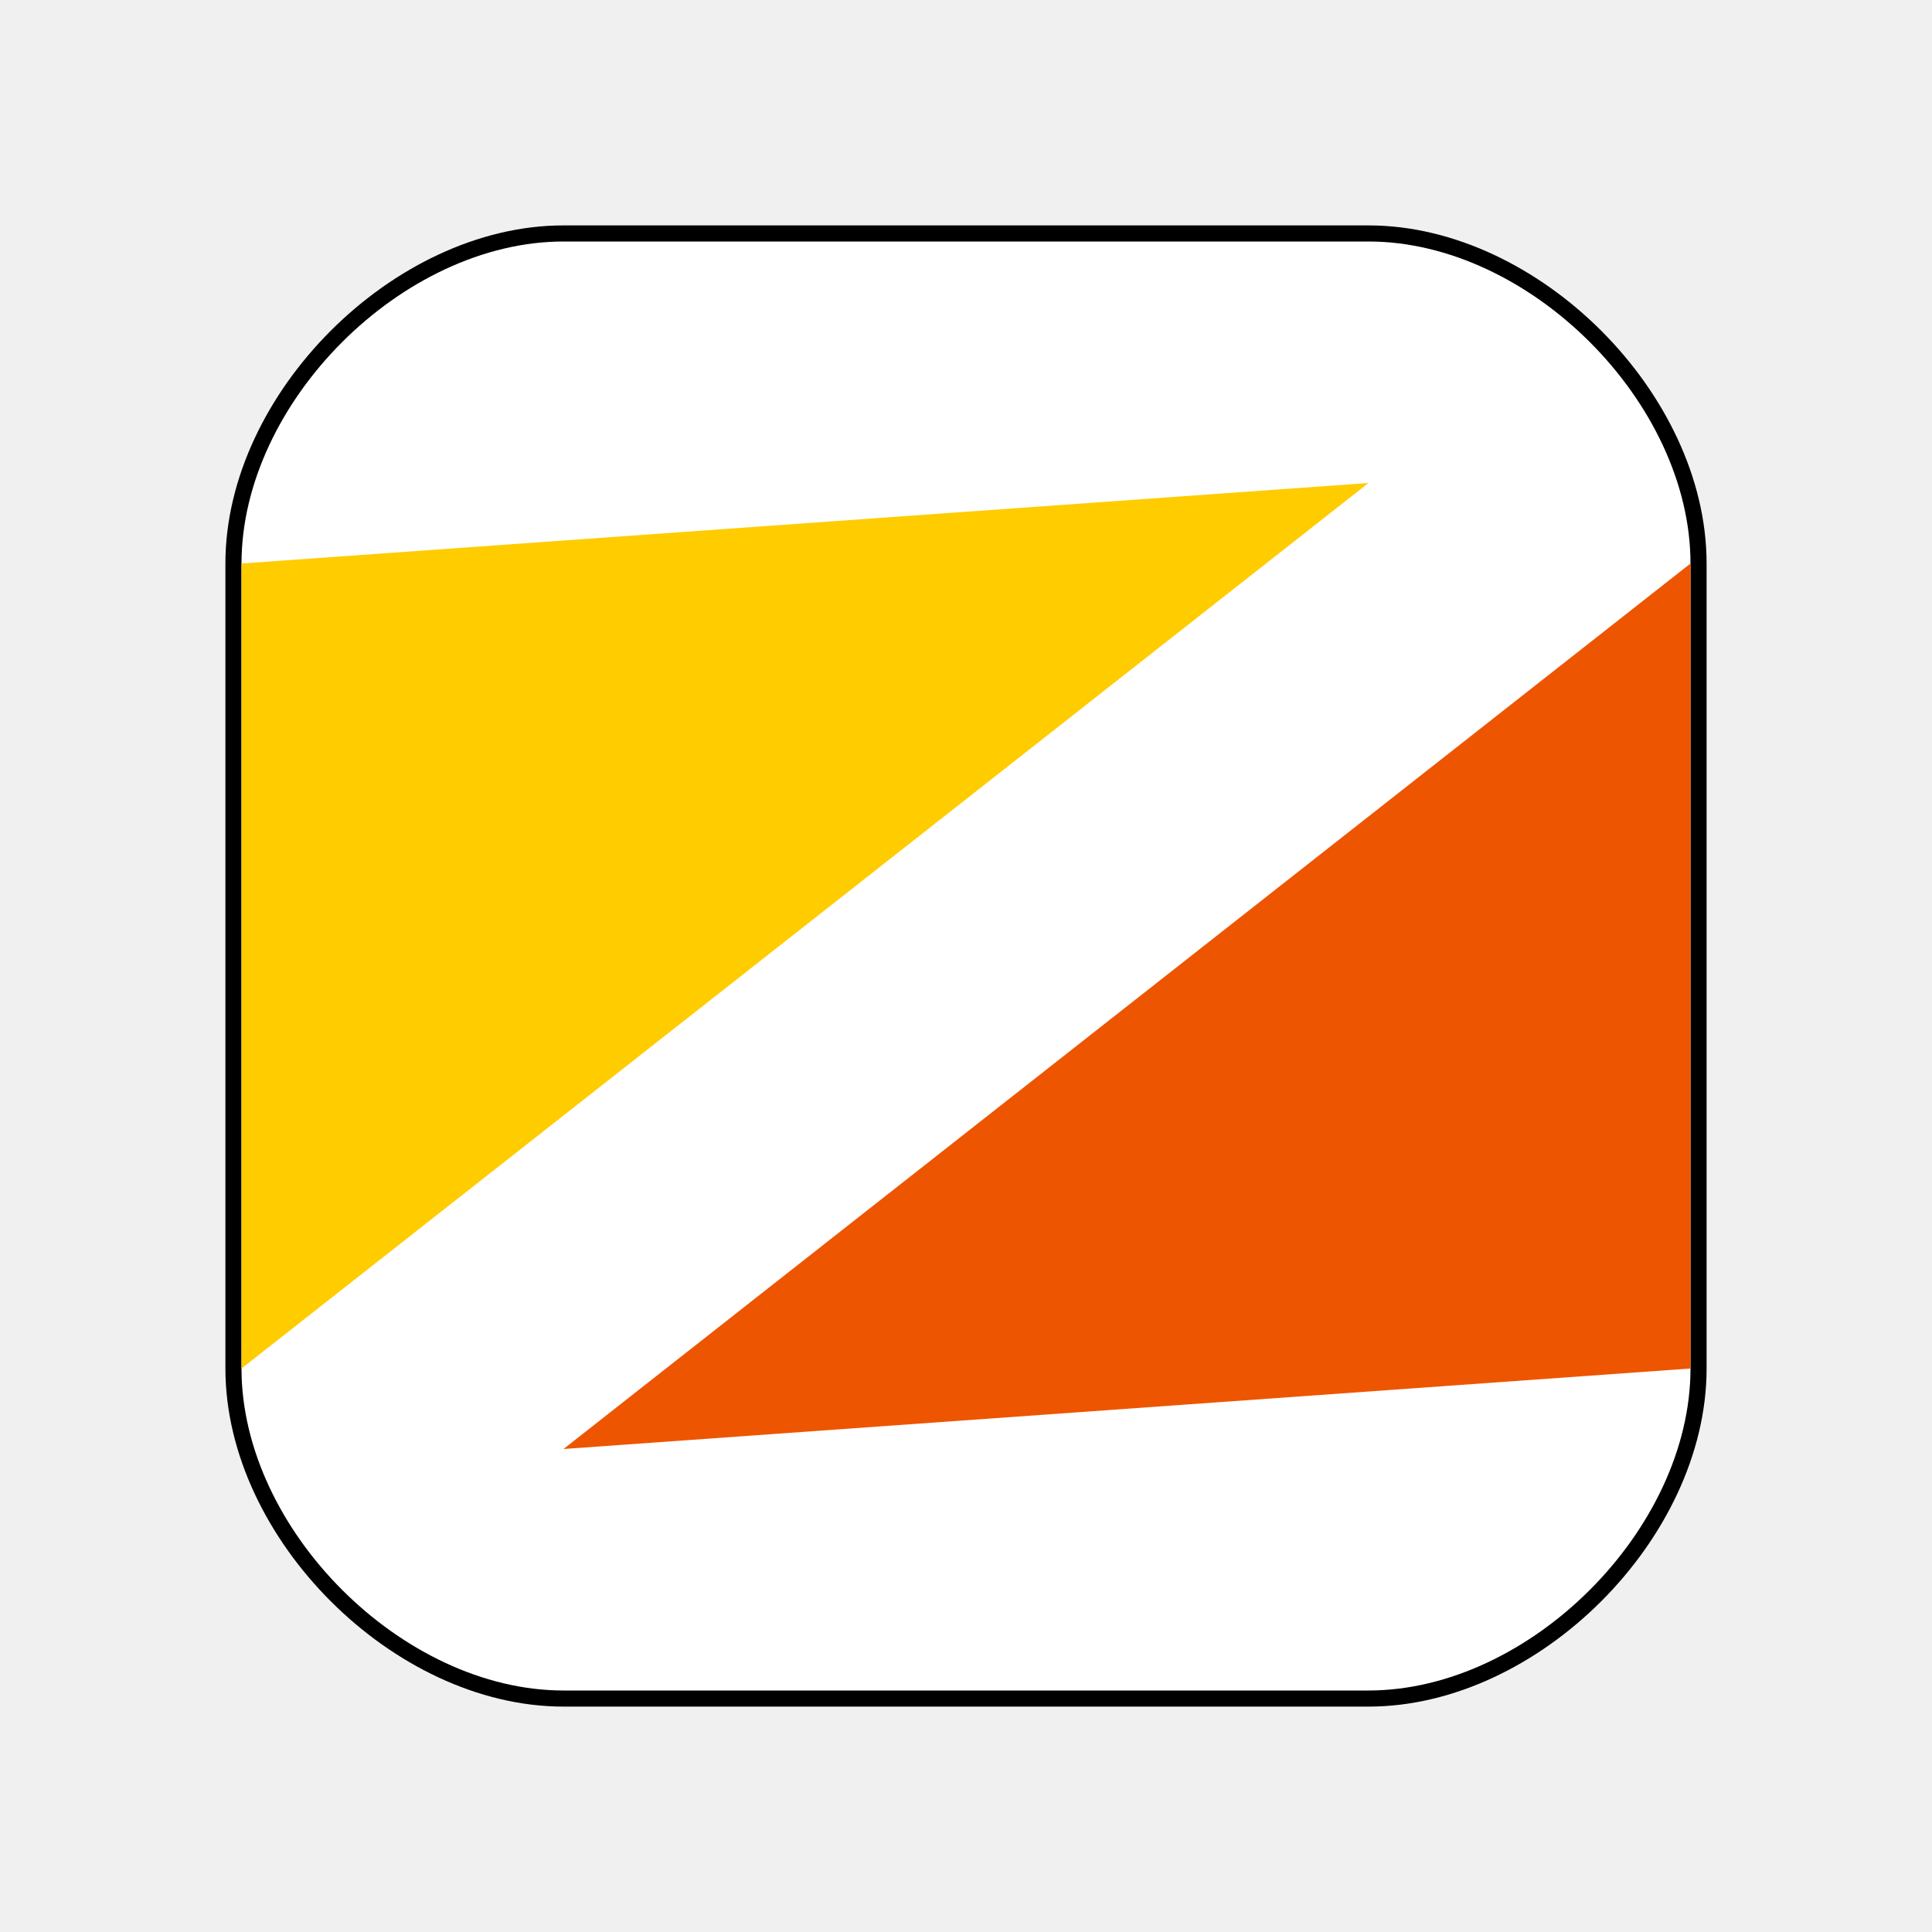
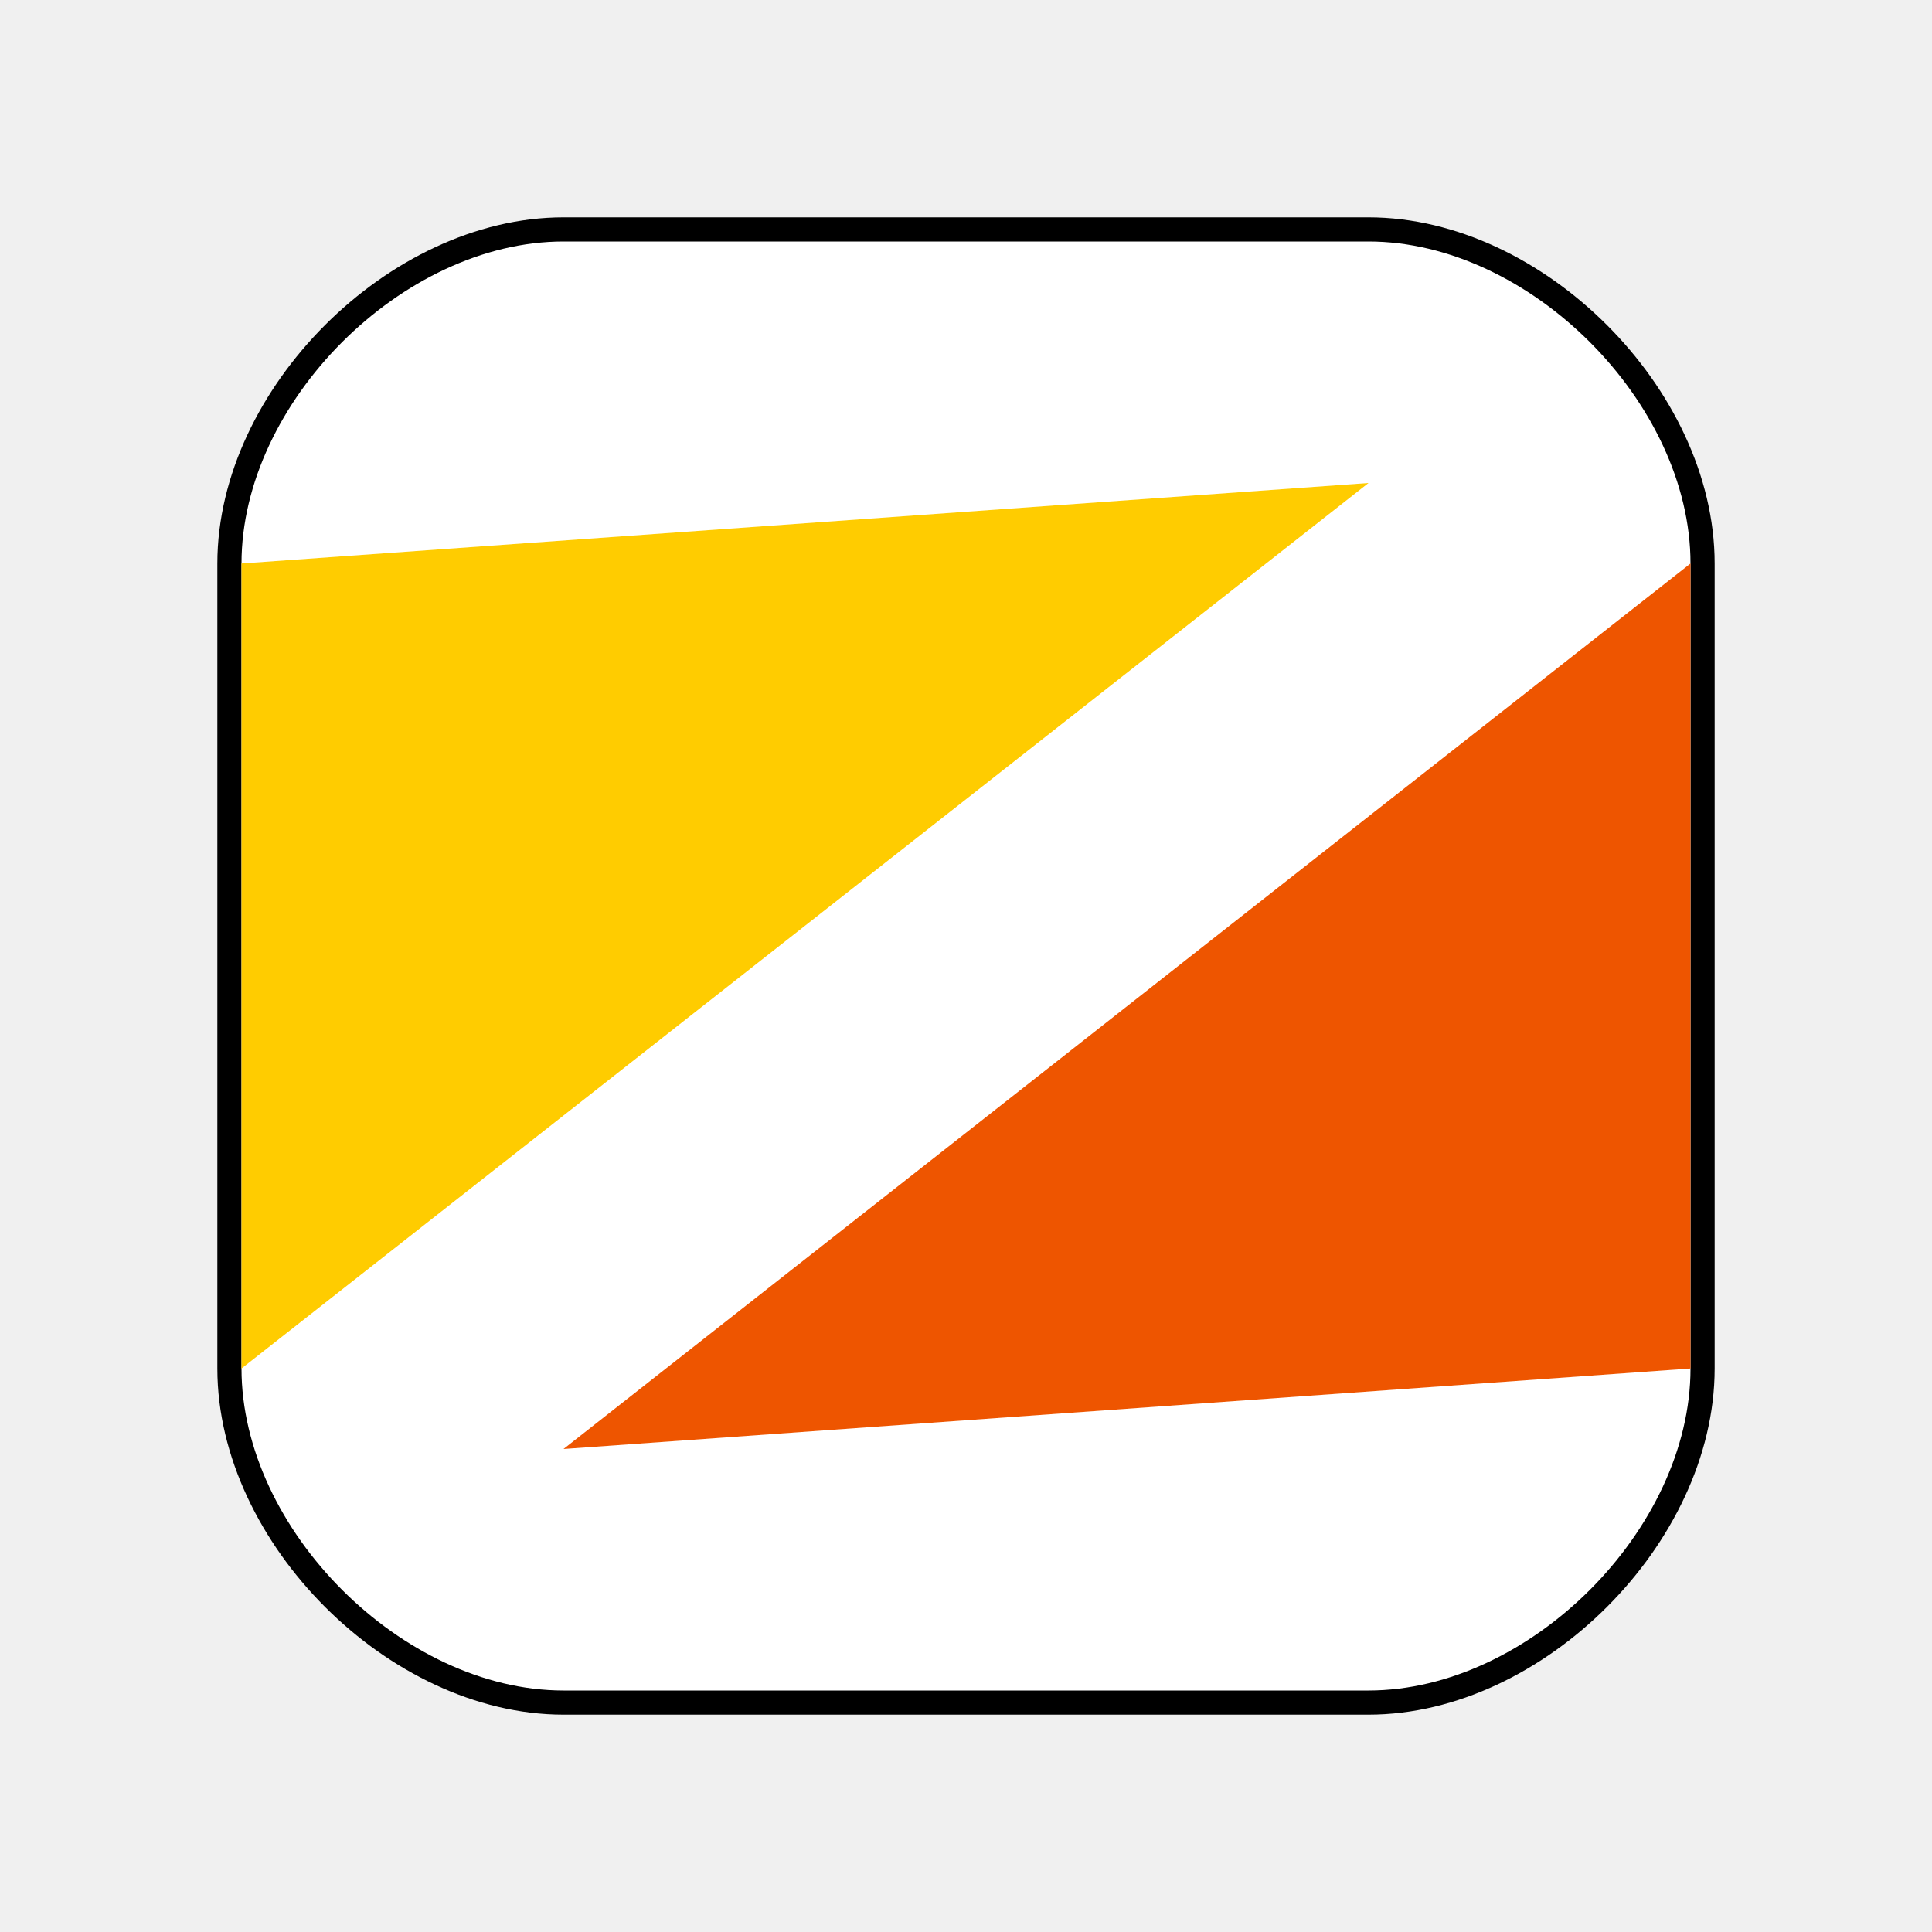
<svg xmlns="http://www.w3.org/2000/svg" viewBox="0 0 120 120">
-   <path stroke="#000" stroke-width="2" stroke-linejoin="round" d="M35,105c-10,0-20-10-20-20v-50c0-10,10-20,20-20h50c10,0,20,10,20,20v50c0,10,-10,20-20,20z" />
+   <path stroke="#000" stroke-width="3" stroke-linejoin="round" d="M35,105c-10,0-20-10-20-20v-50c0-10,10-20,20-20h50c10,0,20,10,20,20v50c0,10,-10,20-20,20z" />
  <path fill="#fff" d="M35,105c-10,0-20-10-20-20v-50c0-10,10-20,20-20h50c10,0,20,10,20,20v50c0,10,-10,20-20,20z" />
  <path fill="#fc0" d="M15,35l70,-5l-70,55z" />
  <path fill="#e50" d="M105,35l-70,55l70-5z" />
</svg>
